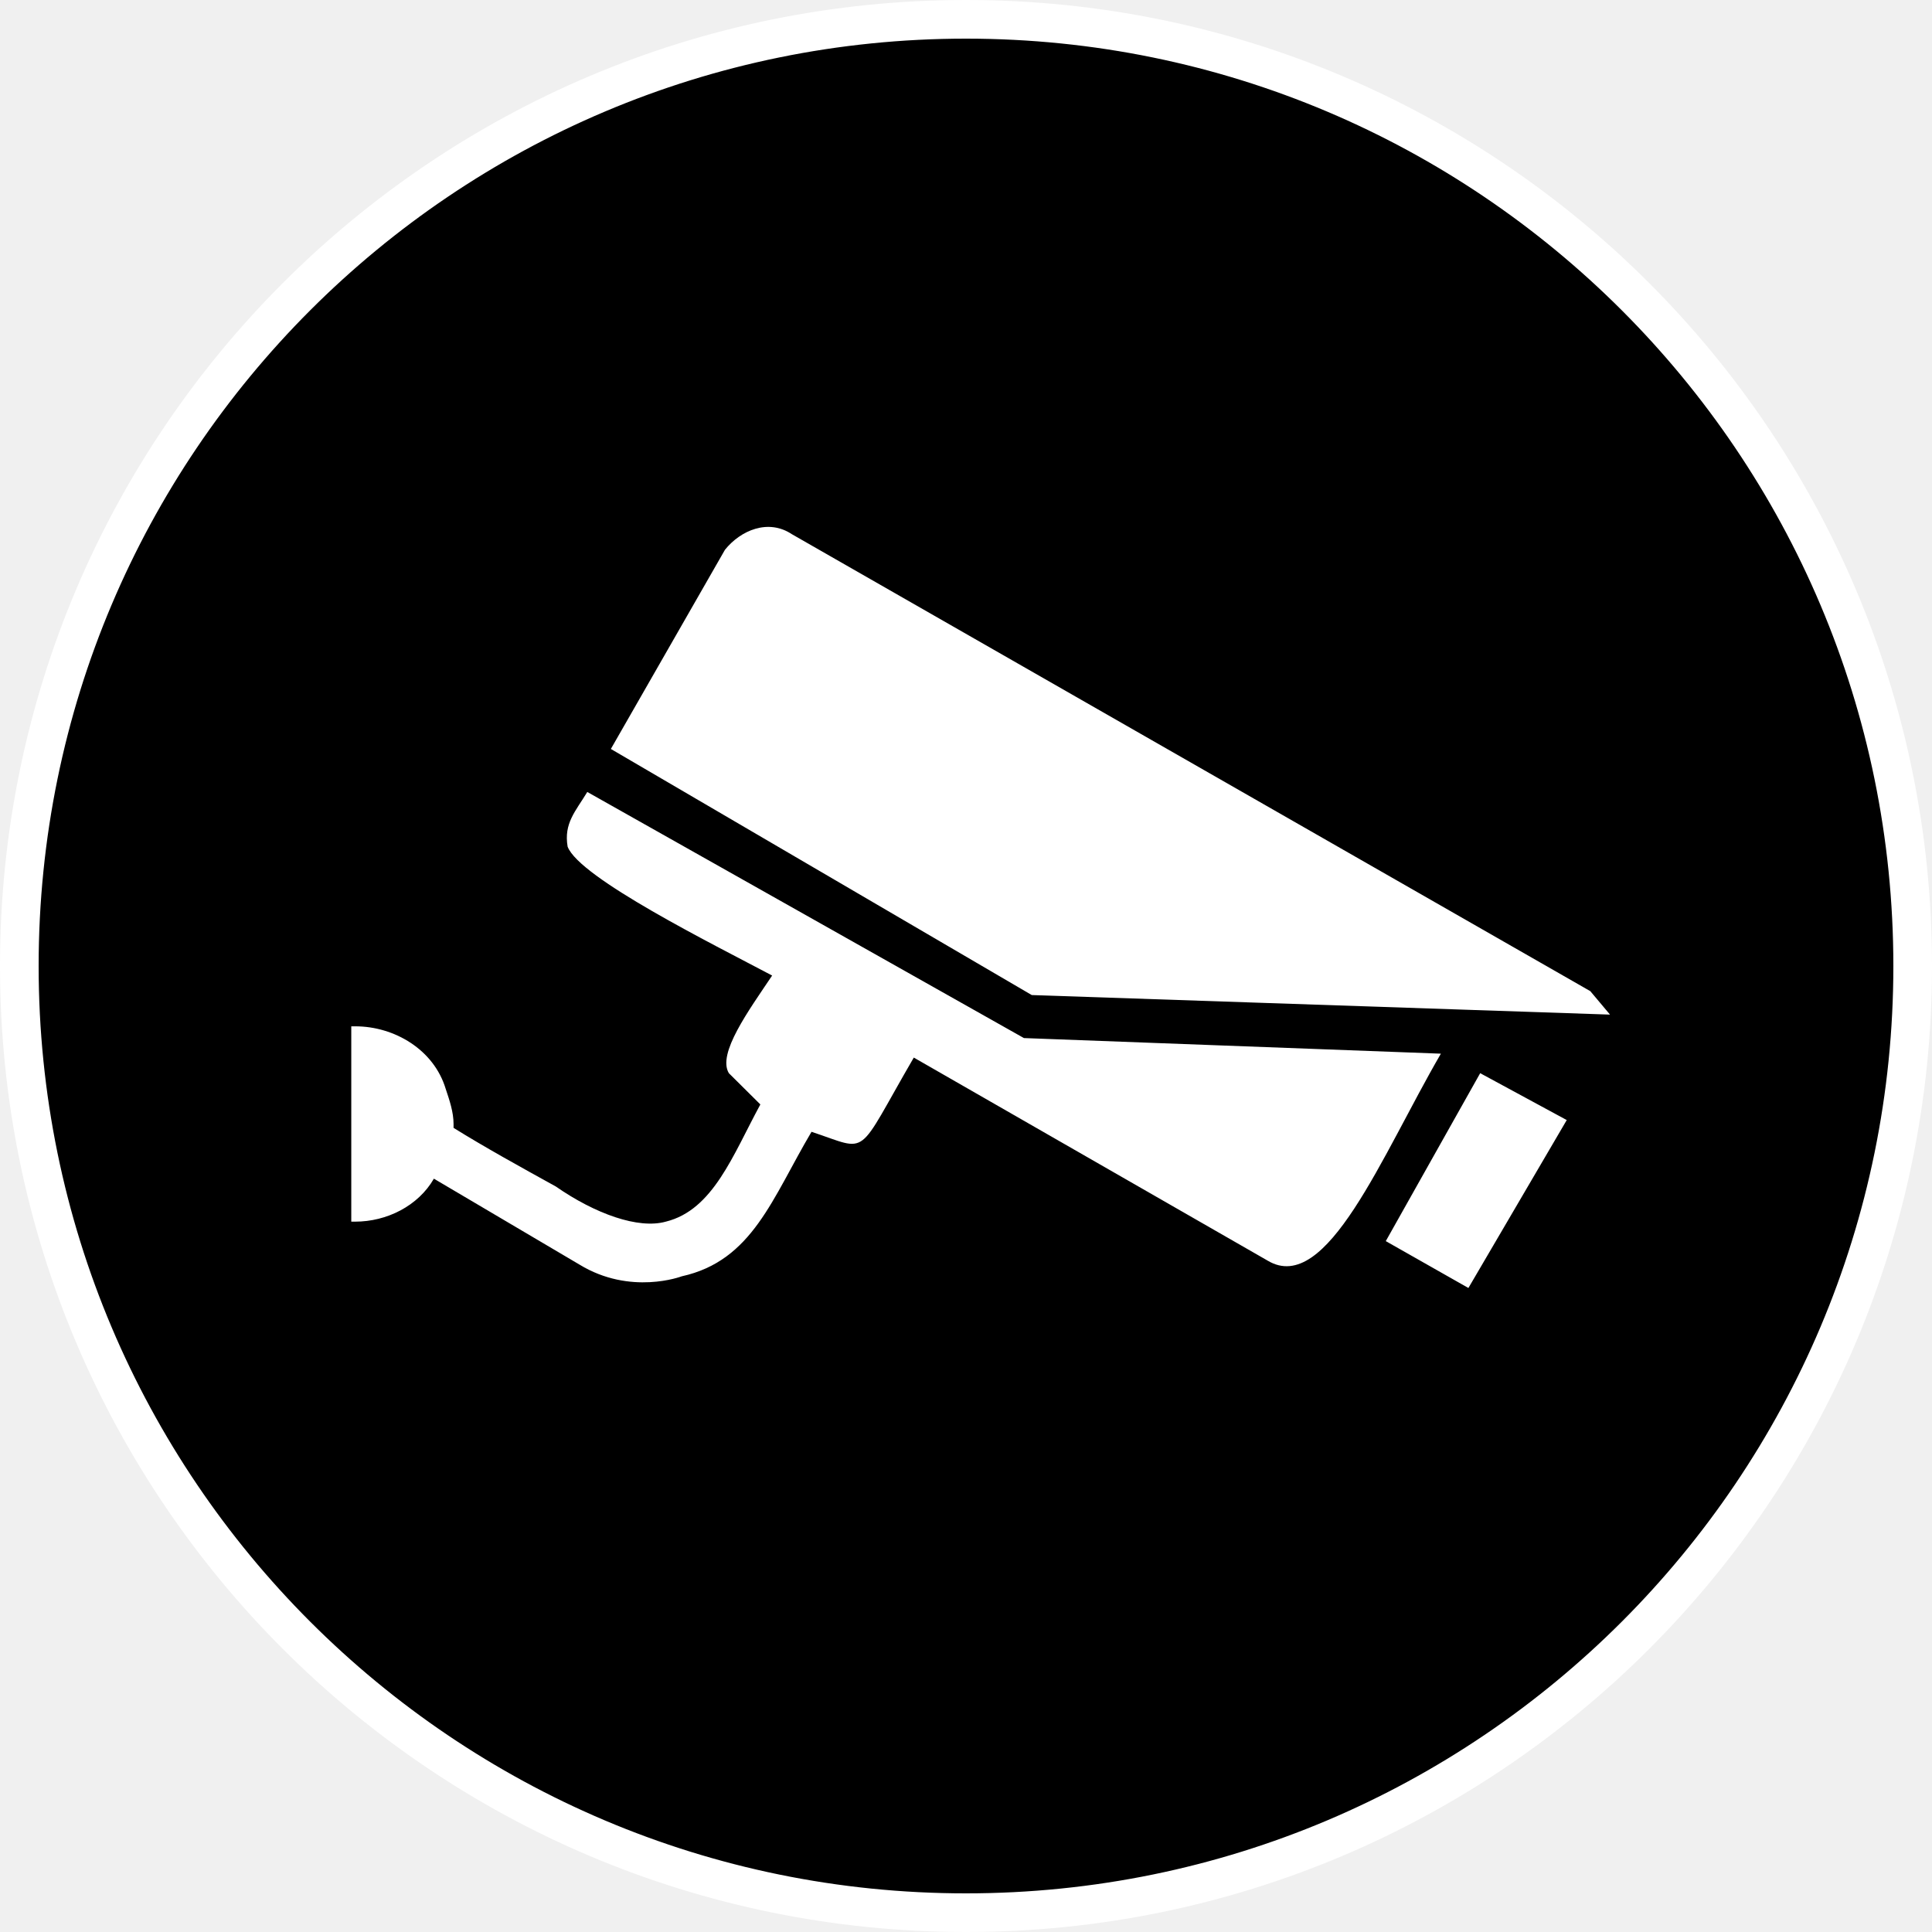
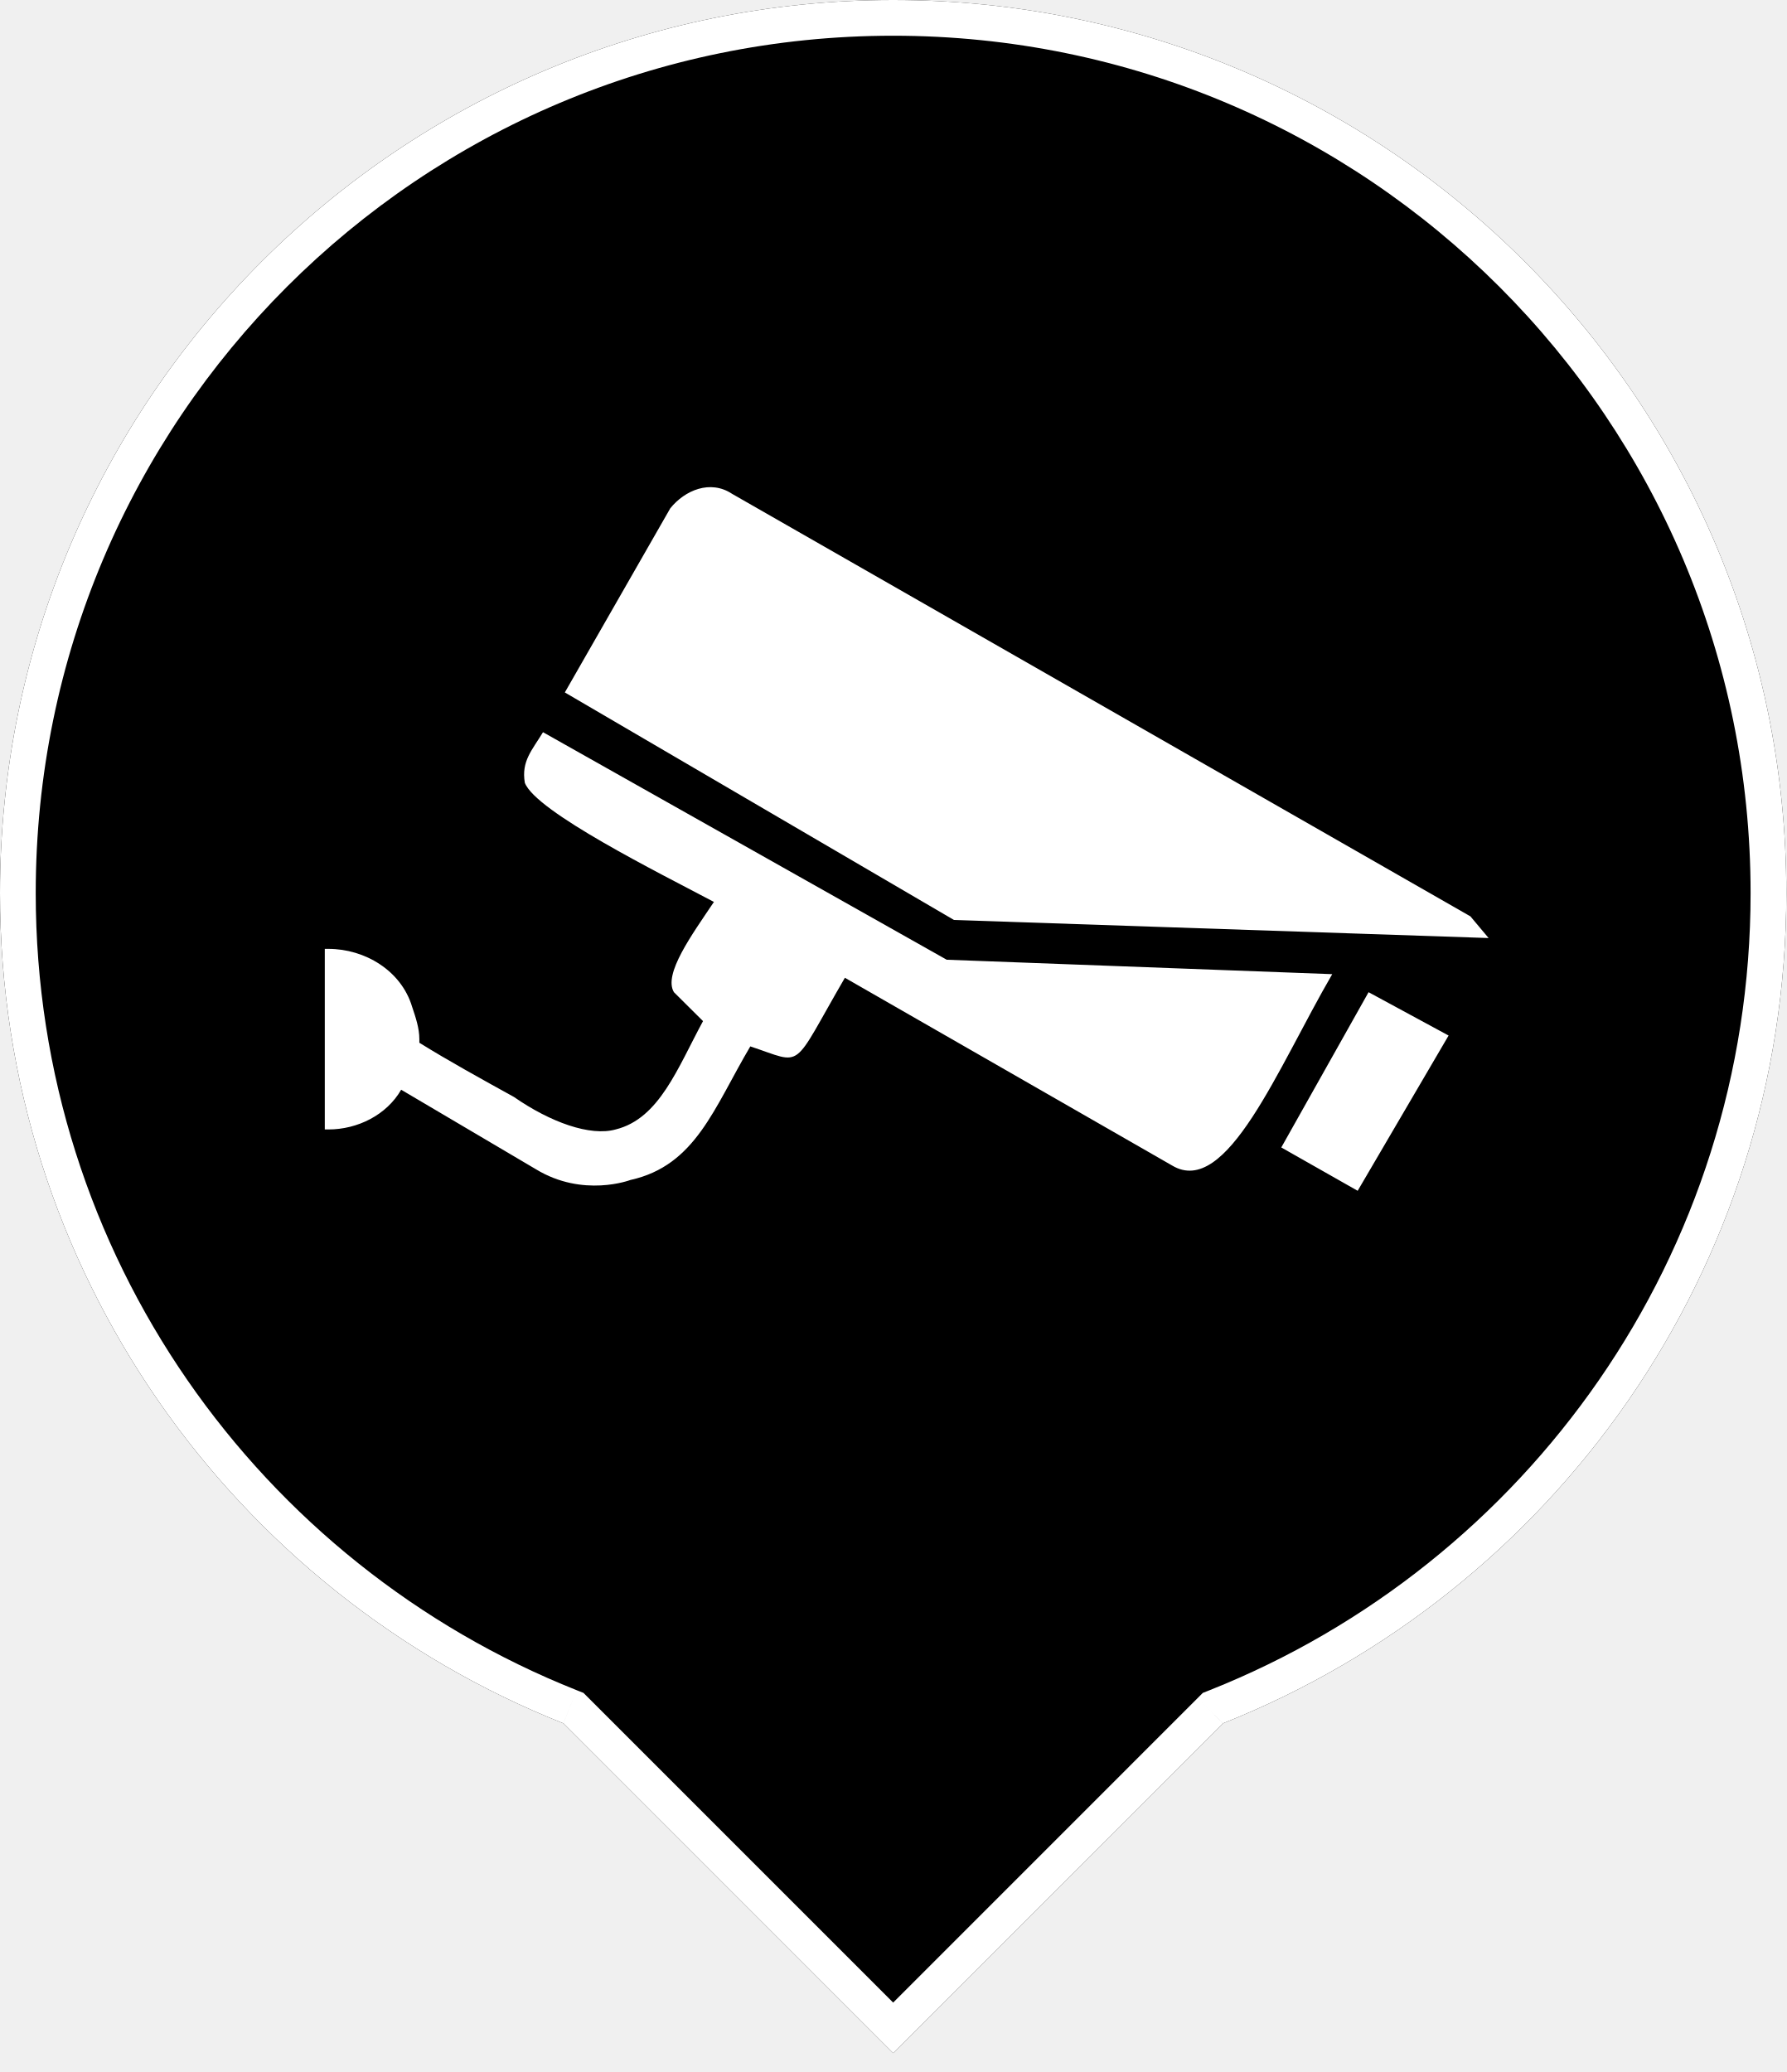
- <svg xmlns="http://www.w3.org/2000/svg" width="50" height="50" viewBox="0 0 50 50" fill="none">
-   <circle cx="25" cy="25" r="24.5" fill="black" stroke="white" />
-   <path fill-rule="evenodd" clip-rule="evenodd" d="M41.157 25.651L20.492 13.824C19.882 13.419 19.169 13.723 18.762 14.228L15.809 19.383L26.702 25.752L41.667 26.258L41.157 25.651L41.157 25.651ZM9.091 26.561H9.193C10.211 26.561 11.229 27.167 11.534 28.178C11.636 28.481 11.738 28.785 11.738 29.088V29.189C12.552 29.695 13.468 30.2 14.384 30.706C15.402 31.413 16.522 31.817 17.235 31.615C18.456 31.312 18.965 29.897 19.678 28.583L18.863 27.774C18.558 27.269 19.373 26.157 19.983 25.247C18.456 24.438 14.995 22.72 14.69 21.911C14.588 21.305 14.893 21.001 15.199 20.496L26.499 26.865L37.29 27.269C35.763 29.897 34.337 33.537 32.81 32.627L23.649 27.37C22.122 29.998 22.529 29.796 21.002 29.291C19.984 31.009 19.475 32.627 17.643 33.031C17.643 33.031 16.319 33.536 14.996 32.727L11.229 30.504C10.822 31.211 10.008 31.616 9.193 31.616H9.091V26.561L9.091 26.561ZM40.547 28.987L38.307 27.774L35.864 32.12L38.002 33.333L40.547 28.987H40.547Z" fill="white" />
+ <svg xmlns="http://www.w3.org/2000/svg" width="50" height="58" viewBox="0 0 50 58" fill="none">
+   <mask id="path-1-inside-1_423_714" fill="white">
+     <path fill-rule="evenodd" clip-rule="evenodd" d="M34.23 48.241C43.468 44.569 50 35.547 50 25C50 11.193 38.807 0 25 0C11.193 0 0 11.193 0 25C0 35.547 6.532 44.569 15.771 48.241L25 57.471L34.23 48.241Z" />
+   </mask>
+   <path fill-rule="evenodd" clip-rule="evenodd" d="M34.23 48.241C43.468 44.569 50 35.547 50 25C50 11.193 38.807 0 25 0C11.193 0 0 11.193 0 25C0 35.547 6.532 44.569 15.771 48.241L25 57.471L34.23 48.241Z" fill="black" />
+   <path d="M34.23 48.241L33.86 47.312L33.668 47.388L33.522 47.534L34.23 48.241ZM15.771 48.241L16.478 47.534L16.332 47.388L16.14 47.312L15.771 48.241ZM25 57.471L24.293 58.178L25 58.885L25.707 58.178L25 57.471ZM49 25C49 35.124 42.731 43.786 33.86 47.312L34.599 49.17C44.206 45.352 51 35.971 51 25H49ZM25 1C38.255 1 49 11.745 49 25H51C51 10.641 39.359 -1 25 -1V1ZM1 25C1 11.745 11.745 1 25 1V-1C10.641 -1 -1 10.641 -1 25H1ZM16.14 47.312C7.269 43.786 1 35.124 1 25H-1C-1 35.971 5.794 45.352 15.401 49.17L16.14 47.312ZM25.707 56.764L16.478 47.534L15.063 48.948L24.293 58.178L25.707 56.764ZM33.522 47.534L24.293 56.764L25.707 58.178L34.937 48.948L33.522 47.534Z" fill="white" mask="url(#path-1-inside-1_423_714)" />
+   <path fill-rule="evenodd" clip-rule="evenodd" d="M41.158 25.651L20.492 13.824C19.882 13.419 19.169 13.723 18.762 14.228L15.81 19.383L26.702 25.752L41.667 26.258L41.158 25.651L41.158 25.651ZM9.091 26.561H9.193C10.211 26.561 11.229 27.167 11.534 28.178C11.636 28.481 11.738 28.785 11.738 29.088V29.189C12.552 29.695 13.469 30.2 14.385 30.706C15.402 31.413 16.522 31.817 17.235 31.615C18.456 31.312 18.966 29.897 19.678 28.583L18.864 27.774C18.558 27.269 19.373 26.157 19.983 25.247C18.456 24.438 14.995 22.72 14.69 21.911C14.588 21.305 14.893 21.001 15.199 20.496L26.499 26.865L37.29 27.269C35.763 29.897 34.337 33.537 32.811 32.627L23.649 27.37C22.122 29.998 22.529 29.796 21.002 29.291C19.984 31.009 19.475 32.627 17.643 33.031C17.643 33.031 16.319 33.536 14.996 32.727L11.229 30.504C10.822 31.211 10.008 31.616 9.193 31.616H9.091V26.561L9.091 26.561ZM40.547 28.987L38.307 27.774L35.864 32.12L38.002 33.333L40.547 28.987H40.547Z" fill="white" />
</svg>
